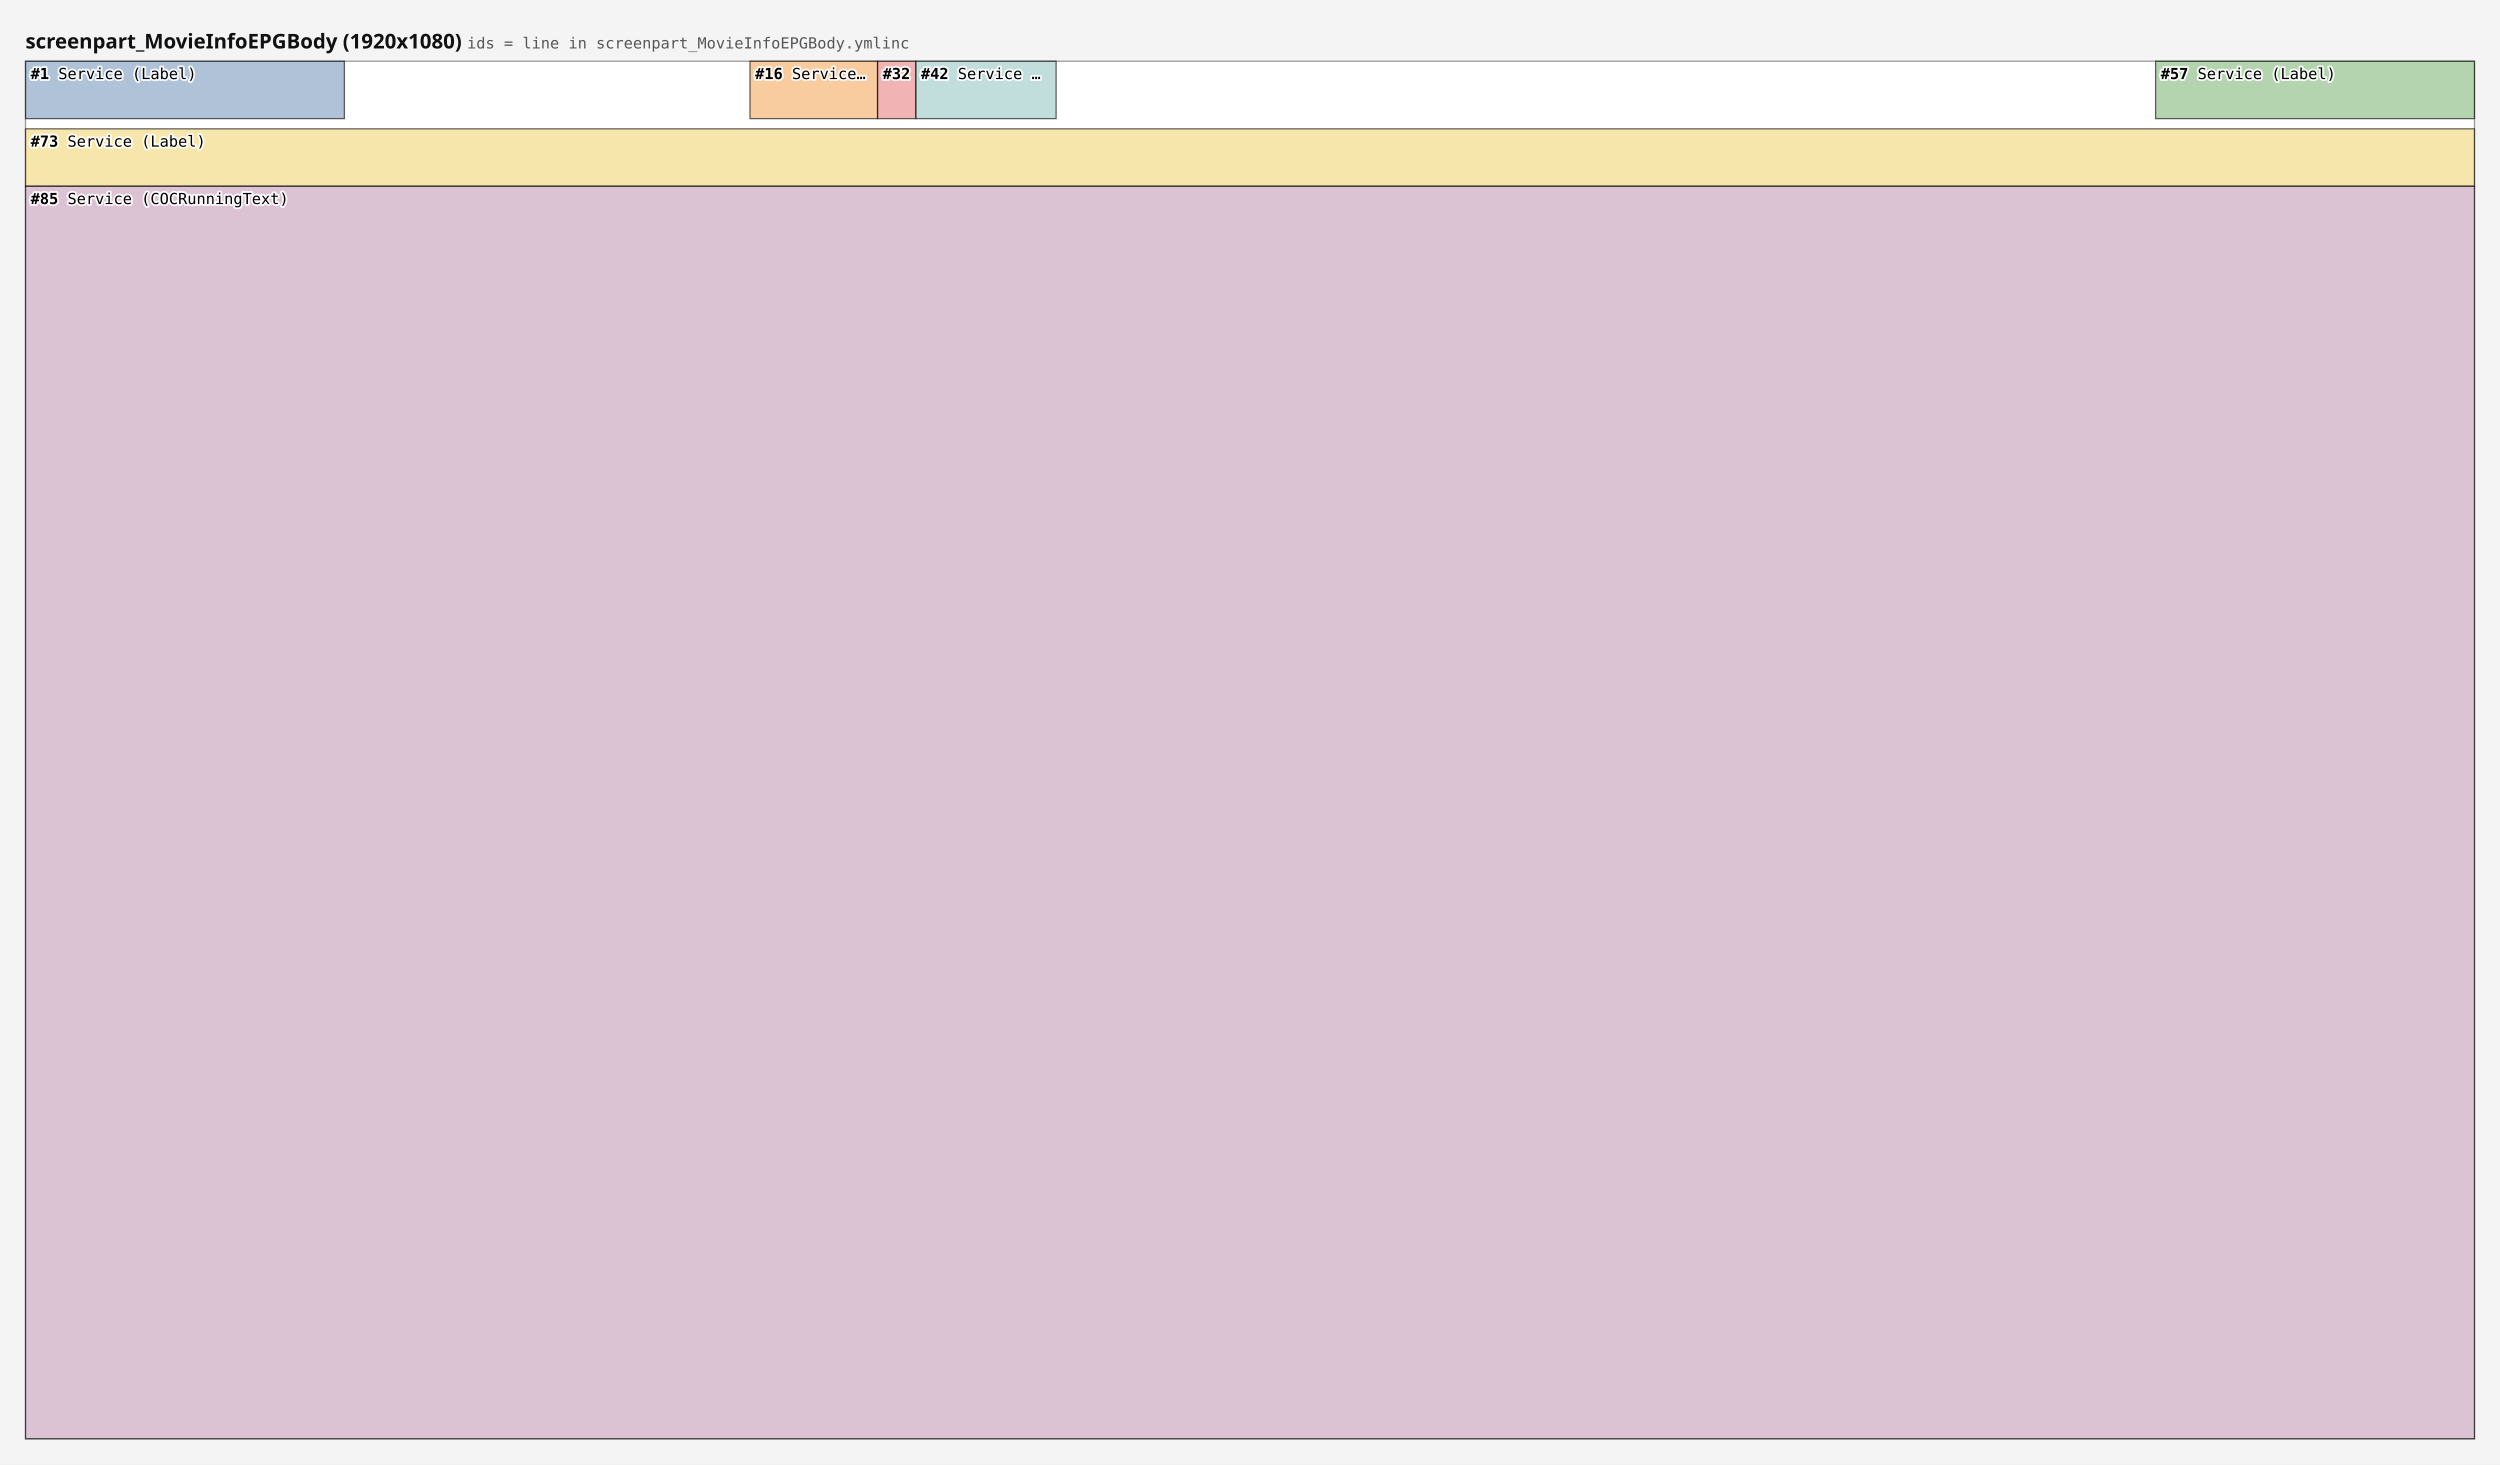
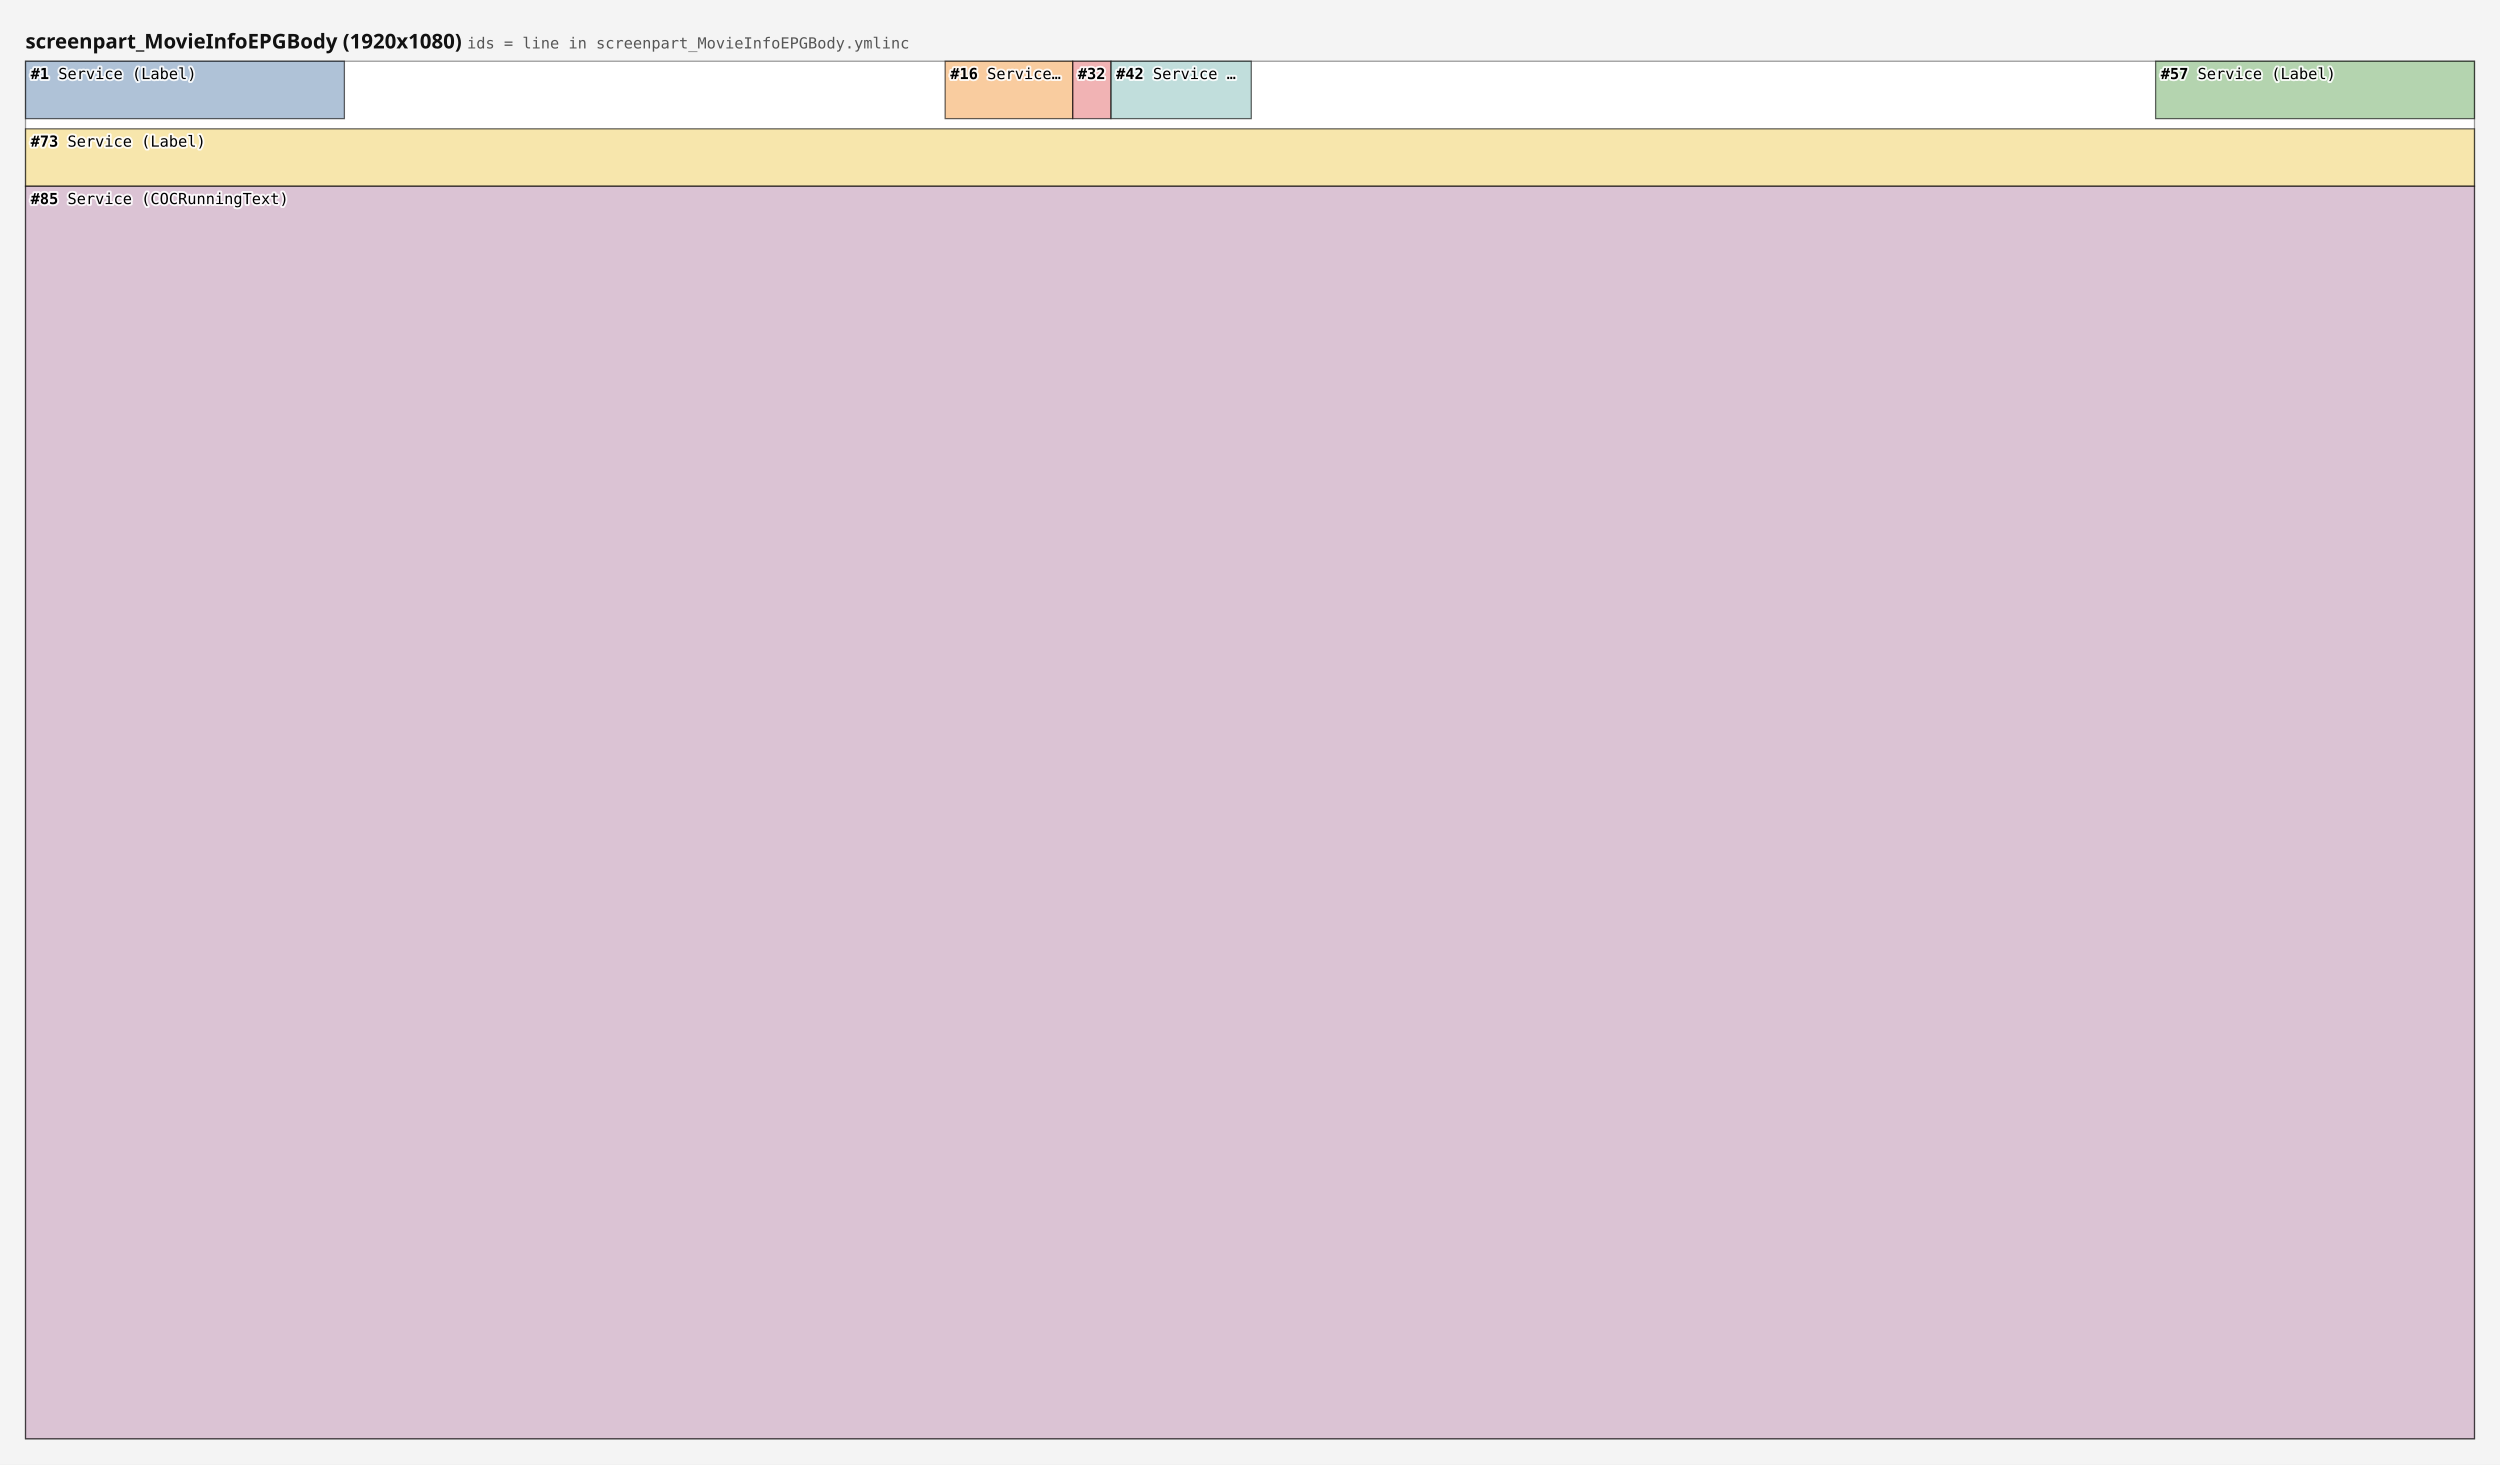
<svg xmlns="http://www.w3.org/2000/svg" width="1960" height="1148" viewBox="0 0 1960 1148">
  <rect x="0" y="0" width="1960" height="1148" fill="#f4f4f4" />
  <text x="20" y="38" font-family="sans-serif" font-size="16" font-weight="bold" fill="#111111">screenpart_MovieInfoEPGBody (1920x1080) <tspan font-family="monospace" font-size="12" font-weight="normal" fill="#555555">ids = line in screenpart_MovieInfoEPGBody.ymlinc</tspan>
  </text>
  <g data-screen="0" transform="translate(20,48)">
    <rect x="0" y="0" width="1920" height="1080" fill="#ffffff" stroke="#999999" stroke-width="1" />
    <rect data-ref="0:0" data-src="screenpart_MovieInfoEPGBody.ymlinc:1" x="0" y="0" width="250" height="45" fill="#4e79a7" fill-opacity="0.45" stroke="#000000" stroke-opacity="0.6" stroke-width="1" />
-     <rect data-ref="0:1" data-src="screenpart_MovieInfoEPGBody.ymlinc:16" x="568" y="0" width="100" height="45" fill="#f28e2b" fill-opacity="0.45" stroke="#000000" stroke-opacity="0.6" stroke-width="1" />
-     <rect data-ref="0:2" data-src="screenpart_MovieInfoEPGBody.ymlinc:32" x="668" y="0" width="30" height="45" fill="#e15759" fill-opacity="0.45" stroke="#000000" stroke-opacity="0.6" stroke-width="1" />
-     <rect data-ref="0:3" data-src="screenpart_MovieInfoEPGBody.ymlinc:42" x="698" y="0" width="110" height="45" fill="#76b7b2" fill-opacity="0.45" stroke="#000000" stroke-opacity="0.6" stroke-width="1" />
+     <rect data-ref="0:1" data-src="screenpart_MovieInfoEPGBody.ymlinc:16" x="721" y="0" width="100" height="45" fill="#f28e2b" fill-opacity="0.45" stroke="#000000" stroke-opacity="0.6" stroke-width="1" />
+     <rect data-ref="0:2" data-src="screenpart_MovieInfoEPGBody.ymlinc:32" x="821" y="0" width="30" height="45" fill="#e15759" fill-opacity="0.45" stroke="#000000" stroke-opacity="0.6" stroke-width="1" />
+     <rect data-ref="0:3" data-src="screenpart_MovieInfoEPGBody.ymlinc:42" x="851" y="0" width="110" height="45" fill="#76b7b2" fill-opacity="0.45" stroke="#000000" stroke-opacity="0.6" stroke-width="1" />
    <rect data-ref="0:4" data-src="screenpart_MovieInfoEPGBody.ymlinc:57" x="1670" y="0" width="250" height="45" fill="#59a14f" fill-opacity="0.45" stroke="#000000" stroke-opacity="0.6" stroke-width="1" />
    <rect data-ref="0:5" data-src="screenpart_MovieInfoEPGBody.ymlinc:73" x="0" y="53" width="1920" height="45" fill="#edc948" fill-opacity="0.45" stroke="#000000" stroke-opacity="0.6" stroke-width="1" />
    <rect data-ref="0:6" data-src="screenpart_MovieInfoEPGBody.ymlinc:85" x="0" y="98" width="1920" height="982" fill="#b07aa1" fill-opacity="0.45" stroke="#000000" stroke-opacity="0.6" stroke-width="1" />
    <g pointer-events="none" font-family="monospace" font-size="12" fill="#000000" stroke="#ffffff" stroke-width="3" stroke-opacity="0.85" stroke-linejoin="round" paint-order="stroke">
      <text x="4" y="14">
        <tspan font-weight="bold">#1</tspan> Service (Label)</text>
-       <text x="572" y="14">
+       <text x="725" y="14">
        <tspan font-weight="bold">#16</tspan> Service…</text>
-       <text x="672" y="14">
+       <text x="825" y="14">
        <tspan font-weight="bold">#32</tspan>
      </text>
-       <text x="702" y="14">
+       <text x="855" y="14">
        <tspan font-weight="bold">#42</tspan> Service …</text>
      <text x="1674" y="14">
        <tspan font-weight="bold">#57</tspan> Service (Label)</text>
      <text x="4" y="67">
        <tspan font-weight="bold">#73</tspan> Service (Label)</text>
      <text x="4" y="112">
        <tspan font-weight="bold">#85</tspan> Service (COCRunningText)</text>
    </g>
  </g>
</svg>
